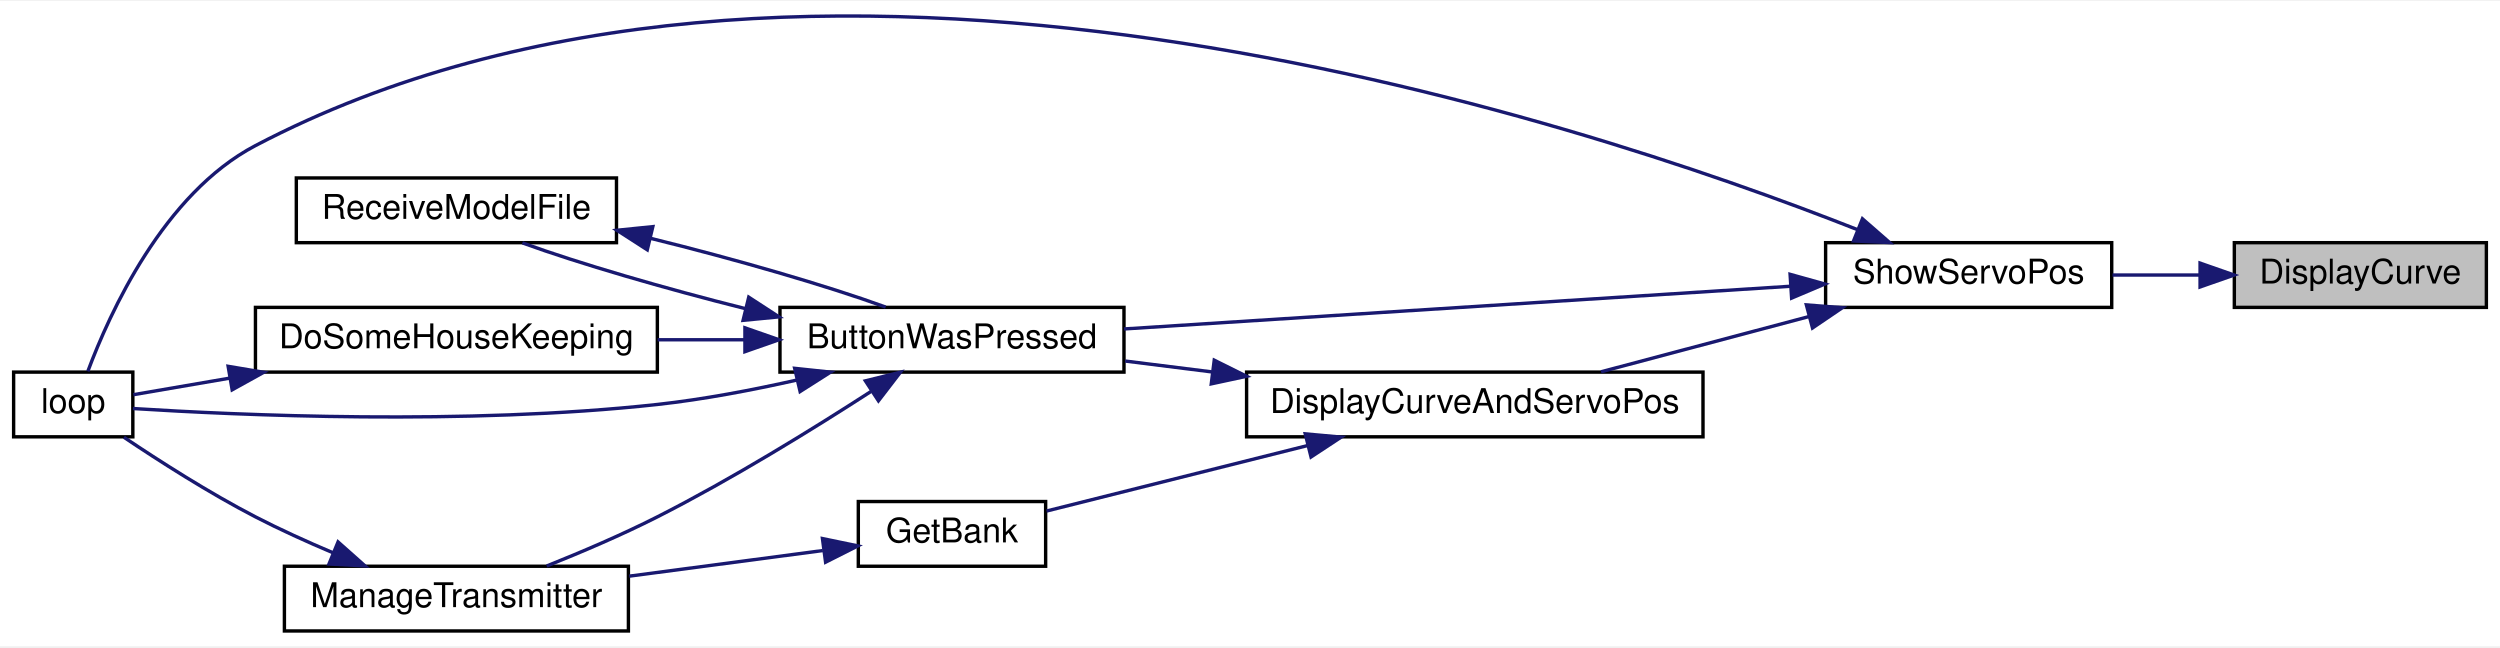
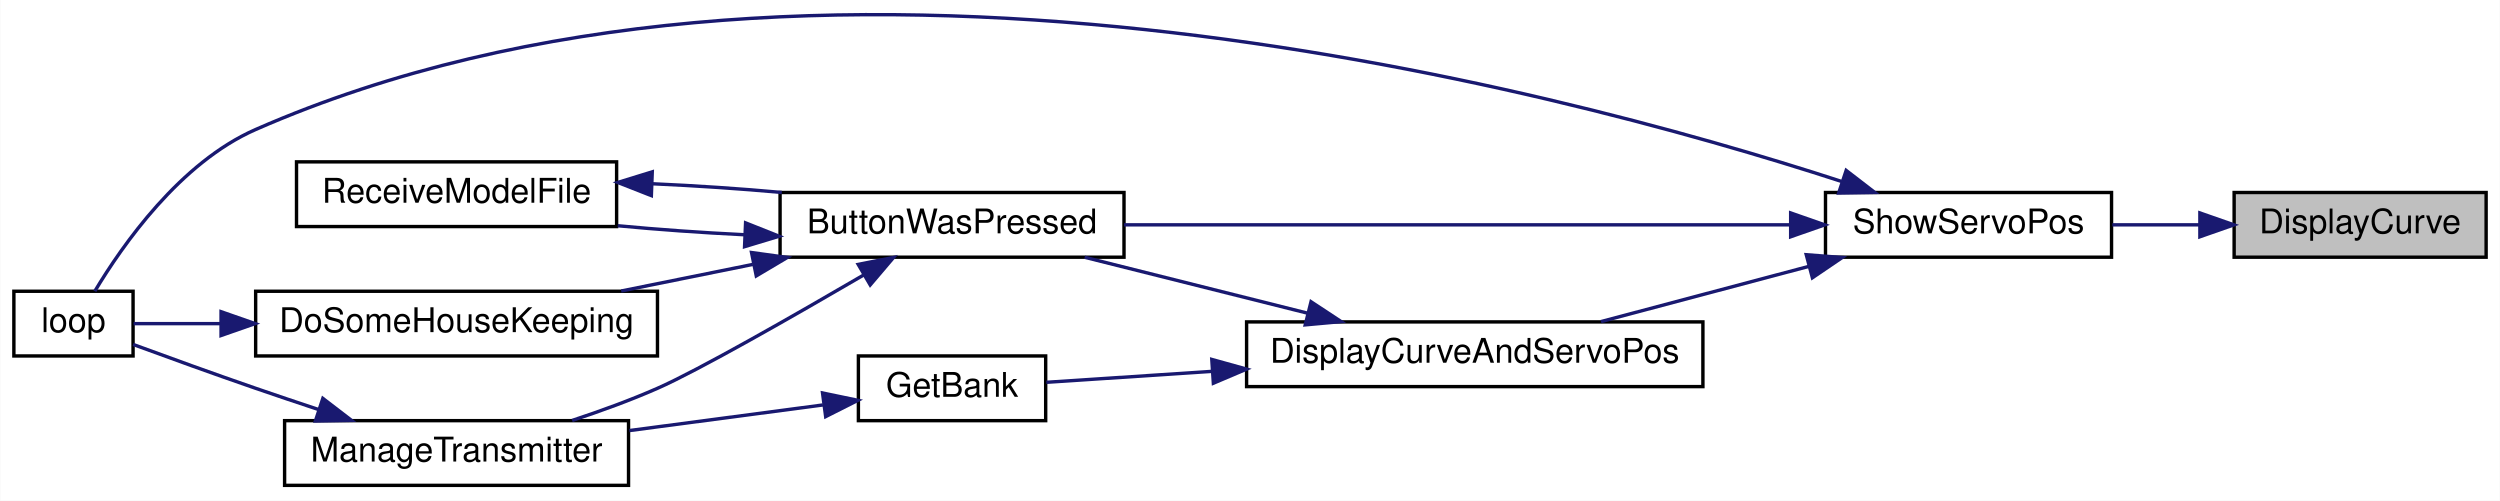
- <svg xmlns="http://www.w3.org/2000/svg" xmlns:xlink="http://www.w3.org/1999/xlink" width="734pt" height="190pt" viewBox="0.00 0.00 734.00 189.50">
-   <g id="graph0" class="graph" transform="scale(1 1) rotate(0) translate(4 185.5)">
-     <polygon fill="white" stroke="transparent" points="-4,4 -4,-185.5 730,-185.5 730,4 -4,4" />
+ <svg xmlns="http://www.w3.org/2000/svg" xmlns:xlink="http://www.w3.org/1999/xlink" width="734pt" height="147pt" viewBox="0.00 0.00 734.00 147.03">
+   <g id="graph0" class="graph" transform="scale(1 1) rotate(0) translate(4 143.03)">
+     <polygon fill="white" stroke="transparent" points="-4,4 -4,-143.03 730,-143.03 730,4 -4,4" />
    <g id="node1" class="node">
      <g id="a_node1">
        <a xlink:title=" ">
-           <polygon fill="#bfbfbf" stroke="black" points="652,-95.5 652,-114.5 726,-114.5 726,-95.5 652,-95.5" />
-           <text text-anchor="middle" x="689" y="-102.5" font-family="Helvetica,sans-Serif" font-size="10.00">DisplayCurve</text>
+           <polygon fill="#bfbfbf" stroke="black" points="652,-67.5 652,-86.5 726,-86.5 726,-67.5 652,-67.5" />
+           <text text-anchor="middle" x="689" y="-74.5" font-family="Helvetica,sans-Serif" font-size="10.00">DisplayCurve</text>
        </a>
      </g>
    </g>
    <g id="node2" class="node">
      <g id="a_node2">
        <a xlink:href="_transmitter_code_2src_2main_8cpp.html#ad770ee51a34d8c5026e65136884c16bf" target="_top" xlink:title=" ">
-           <polygon fill="white" stroke="black" points="532,-95.5 532,-114.5 616,-114.5 616,-95.5 532,-95.5" />
-           <text text-anchor="middle" x="574" y="-102.5" font-family="Helvetica,sans-Serif" font-size="10.00">ShowServoPos</text>
+           <polygon fill="white" stroke="black" points="532,-67.5 532,-86.5 616,-86.5 616,-67.5 532,-67.5" />
+           <text text-anchor="middle" x="574" y="-74.5" font-family="Helvetica,sans-Serif" font-size="10.00">ShowServoPos</text>
        </a>
      </g>
    </g>
    <g id="edge1" class="edge">
-       <path fill="none" stroke="midnightblue" d="M641.81,-105C633.34,-105 624.54,-105 616.23,-105" />
-       <polygon fill="midnightblue" stroke="midnightblue" points="641.94,-108.5 651.94,-105 641.94,-101.5 641.94,-108.5" />
+       <path fill="none" stroke="midnightblue" d="M641.81,-77C633.34,-77 624.54,-77 616.23,-77" />
+       <polygon fill="midnightblue" stroke="midnightblue" points="641.94,-80.5 651.94,-77 641.94,-73.5 641.94,-80.5" />
    </g>
    <g id="node3" class="node">
      <g id="a_node3">
        <a xlink:href="_transmitter_code_2src_2main_8cpp.html#a804fdbdd5eab4c596bbe8a23eecbe4d5" target="_top" xlink:title=" ">
-           <polygon fill="white" stroke="black" points="225,-76.5 225,-95.5 326,-95.5 326,-76.5 225,-76.5" />
-           <text text-anchor="middle" x="275.5" y="-83.5" font-family="Helvetica,sans-Serif" font-size="10.00">ButtonWasPressed</text>
+           <polygon fill="white" stroke="black" points="225,-67.5 225,-86.5 326,-86.5 326,-67.5 225,-67.5" />
+           <text text-anchor="middle" x="275.5" y="-74.5" font-family="Helvetica,sans-Serif" font-size="10.00">ButtonWasPressed</text>
        </a>
      </g>
    </g>
    <g id="edge2" class="edge">
-       <path fill="none" stroke="midnightblue" d="M521.56,-101.7C466.63,-98.18 380.2,-92.65 326.02,-89.17" />
-       <polygon fill="midnightblue" stroke="midnightblue" points="521.57,-105.21 531.77,-102.36 522.02,-98.23 521.57,-105.21" />
+       <path fill="none" stroke="midnightblue" d="M521.56,-77C466.63,-77 380.2,-77 326.02,-77" />
+       <polygon fill="midnightblue" stroke="midnightblue" points="521.77,-80.5 531.77,-77 521.77,-73.5 521.77,-80.5" />
    </g>
    <g id="node5" class="node">
      <g id="a_node5">
        <a xlink:href="_transmitter_code_2src_2main_8cpp.html#ad3cb30894c94eb016e98bdcaa899ac86" target="_top" xlink:title=" ">
-           <polygon fill="white" stroke="black" points="0,-57.5 0,-76.5 35,-76.5 35,-57.5 0,-57.5" />
-           <text text-anchor="middle" x="17.5" y="-64.5" font-family="Helvetica,sans-Serif" font-size="10.00">loop</text>
+           <polygon fill="white" stroke="black" points="0,-38.5 0,-57.5 35,-57.5 35,-38.5 0,-38.5" />
+           <text text-anchor="middle" x="17.5" y="-45.5" font-family="Helvetica,sans-Serif" font-size="10.00">loop</text>
        </a>
      </g>
    </g>
-     <g id="edge14" class="edge">
-       <path fill="none" stroke="midnightblue" d="M541.42,-118.3C458.61,-150.98 230.53,-226.69 71,-143 44.02,-128.85 28.17,-93.84 21.79,-76.73" />
-       <polygon fill="midnightblue" stroke="midnightblue" points="542.81,-121.51 550.79,-114.54 540.2,-115.01 542.81,-121.51" />
+     <g id="edge13" class="edge">
+       <path fill="none" stroke="midnightblue" d="M536.71,-89.75C451.24,-117.56 232.32,-175.74 71,-105 48.82,-95.28 31.88,-71.05 23.77,-57.52" />
+       <polygon fill="midnightblue" stroke="midnightblue" points="538.07,-92.98 546.46,-86.52 535.87,-86.34 538.07,-92.98" />
    </g>
    <g id="node8" class="node">
      <g id="a_node8">
        <a xlink:href="_transmitter_code_2src_2main_8cpp.html#aa61377ec59e711151913086167f2f48f" target="_top" xlink:title=" ">
-           <polygon fill="white" stroke="black" points="362,-57.5 362,-76.5 496,-76.5 496,-57.5 362,-57.5" />
-           <text text-anchor="middle" x="429" y="-64.5" font-family="Helvetica,sans-Serif" font-size="10.00">DisplayCurveAndServoPos</text>
+           <polygon fill="white" stroke="black" points="362,-29.5 362,-48.5 496,-48.5 496,-29.5 362,-29.5" />
+           <text text-anchor="middle" x="429" y="-36.5" font-family="Helvetica,sans-Serif" font-size="10.00">DisplayCurveAndServoPos</text>
        </a>
      </g>
    </g>
-     <g id="edge10" class="edge">
-       <path fill="none" stroke="midnightblue" d="M527.19,-92.83C507.41,-87.57 484.62,-81.51 466.07,-76.59" />
-       <polygon fill="midnightblue" stroke="midnightblue" points="526.35,-96.23 536.92,-95.41 528.15,-89.46 526.35,-96.23" />
+     <g id="edge9" class="edge">
+       <path fill="none" stroke="midnightblue" d="M527.19,-64.83C507.41,-59.57 484.62,-53.51 466.07,-48.59" />
+       <polygon fill="midnightblue" stroke="midnightblue" points="526.35,-68.23 536.92,-67.41 528.15,-61.46 526.35,-68.23" />
    </g>
    <g id="node4" class="node">
      <g id="a_node4">
        <a xlink:href="_transmitter_code_2src_2main_8cpp.html#aa221b44ecae36dd0367f03ed4aeb9e92" target="_top" xlink:title=" ">
-           <polygon fill="white" stroke="black" points="71,-76.5 71,-95.5 189,-95.5 189,-76.5 71,-76.5" />
-           <text text-anchor="middle" x="130" y="-83.5" font-family="Helvetica,sans-Serif" font-size="10.00">DoSomeHouseKeeping</text>
+           <polygon fill="white" stroke="black" points="71,-38.5 71,-57.5 189,-57.5 189,-38.5 71,-38.5" />
+           <text text-anchor="middle" x="130" y="-45.5" font-family="Helvetica,sans-Serif" font-size="10.00">DoSomeHouseKeeping</text>
        </a>
      </g>
    </g>
    <g id="edge3" class="edge">
-       <path fill="none" stroke="midnightblue" d="M214.57,-86C206.13,-86 197.48,-86 189.08,-86" />
-       <polygon fill="midnightblue" stroke="midnightblue" points="214.71,-89.5 224.71,-86 214.71,-82.5 214.71,-89.5" />
-     </g>
-     <g id="edge5" class="edge">
-       <path fill="none" stroke="midnightblue" d="M230.1,-74.2C216.97,-71.24 202.49,-68.48 189,-67 132.8,-60.83 65.55,-63.87 35.02,-65.81" />
-       <polygon fill="midnightblue" stroke="midnightblue" points="229.31,-77.61 239.85,-76.49 230.91,-70.8 229.31,-77.61" />
+       <path fill="none" stroke="midnightblue" d="M216.99,-65.38C204.16,-62.79 190.7,-60.06 178.34,-57.57" />
+       <polygon fill="midnightblue" stroke="midnightblue" points="216.62,-68.87 227.12,-67.42 218.01,-62.01 216.62,-68.87" />
    </g>
    <g id="node6" class="node">
      <g id="a_node6">
        <a xlink:href="_transmitter_code_2src_2main_8cpp.html#a558ea014e230b7caa54ce5a37ad29b22" target="_top" xlink:title=" ">
          <polygon fill="white" stroke="black" points="79.5,-0.5 79.5,-19.5 180.5,-19.5 180.5,-0.5 79.5,-0.5" />
          <text text-anchor="middle" x="130" y="-7.5" font-family="Helvetica,sans-Serif" font-size="10.00">ManageTransmitter</text>
        </a>
      </g>
    </g>
-     <g id="edge6" class="edge">
-       <path fill="none" stroke="midnightblue" d="M251.74,-70.83C234.82,-59.89 210.96,-45.14 189,-34 178.6,-28.73 166.76,-23.67 156.5,-19.57" />
-       <polygon fill="midnightblue" stroke="midnightblue" points="250.08,-73.93 260.36,-76.47 253.91,-68.07 250.08,-73.93" />
+     <g id="edge5" class="edge">
+       <path fill="none" stroke="midnightblue" d="M249.68,-62.35C228.93,-50.24 200.88,-34.22 189,-29 181.05,-25.5 172.24,-22.3 163.94,-19.56" />
+       <polygon fill="midnightblue" stroke="midnightblue" points="247.94,-65.39 258.33,-67.42 251.47,-59.35 247.94,-65.39" />
    </g>
    <g id="node7" class="node">
      <g id="a_node7">
        <a xlink:href="_transmitter_code_2src_2main_8cpp.html#ab7c9edf843c732d7fe296564f39bc0dc" target="_top" xlink:title="RECEIVE A MODEL FILE.">
-           <polygon fill="white" stroke="black" points="83,-114.5 83,-133.5 177,-133.5 177,-114.5 83,-114.5" />
-           <text text-anchor="middle" x="130" y="-121.5" font-family="Helvetica,sans-Serif" font-size="10.00">ReceiveModelFile</text>
+           <polygon fill="white" stroke="black" points="83,-76.5 83,-95.5 177,-95.5 177,-76.5 83,-76.5" />
+           <text text-anchor="middle" x="130" y="-83.5" font-family="Helvetica,sans-Serif" font-size="10.00">ReceiveModelFile</text>
        </a>
      </g>
    </g>
-     <g id="edge8" class="edge">
-       <path fill="none" stroke="midnightblue" d="M214.77,-95.15C191.24,-101.05 165.94,-108.41 149.37,-114.44" />
-       <polygon fill="midnightblue" stroke="midnightblue" points="215.83,-98.5 224.71,-92.72 214.17,-91.7 215.83,-98.5" />
+     <g id="edge7" class="edge">
+       <path fill="none" stroke="midnightblue" d="M214.44,-74.1C202.04,-74.7 189.15,-75.62 177.33,-76.74" />
+       <polygon fill="midnightblue" stroke="midnightblue" points="214.87,-77.58 224.71,-73.66 214.57,-70.59 214.87,-77.58" />
    </g>
    <g id="edge4" class="edge">
-       <path fill="none" stroke="midnightblue" d="M63.33,-74.71C52.91,-72.92 43,-71.21 35.16,-69.87" />
-       <polygon fill="midnightblue" stroke="midnightblue" points="62.98,-78.2 73.43,-76.44 64.16,-71.3 62.98,-78.2" />
+       <path fill="none" stroke="midnightblue" d="M60.8,-48C51.3,-48 42.35,-48 35.15,-48" />
+       <polygon fill="midnightblue" stroke="midnightblue" points="60.84,-51.5 70.84,-48 60.84,-44.5 60.84,-51.5" />
    </g>
-     <g id="edge7" class="edge">
-       <path fill="none" stroke="midnightblue" d="M93.76,-23.46C86.15,-26.68 78.22,-30.27 71,-34 57.42,-41.02 42.75,-50.4 32.38,-57.37" />
-       <polygon fill="midnightblue" stroke="midnightblue" points="95.25,-26.64 103.17,-19.6 92.59,-20.16 95.25,-26.64" />
+     <g id="edge6" class="edge">
+       <path fill="none" stroke="midnightblue" d="M89.55,-22.74C83.33,-24.8 76.98,-26.94 71,-29 58.9,-33.17 45.32,-38.09 35.01,-41.88" />
+       <polygon fill="midnightblue" stroke="midnightblue" points="90.73,-26.04 99.14,-19.59 88.54,-19.39 90.73,-26.04" />
    </g>
-     <g id="edge9" class="edge">
-       <path fill="none" stroke="midnightblue" d="M187.08,-115.76C211.56,-109.73 238.6,-101.94 256.03,-95.59" />
-       <polygon fill="midnightblue" stroke="midnightblue" points="186.04,-112.4 177.13,-118.14 187.67,-119.21 186.04,-112.4" />
+     <g id="edge8" class="edge">
+       <path fill="none" stroke="midnightblue" d="M187.67,-89.06C200.18,-88.5 213.34,-87.62 225.52,-86.51" />
+       <polygon fill="midnightblue" stroke="midnightblue" points="187.2,-85.58 177.34,-89.45 187.47,-92.57 187.2,-85.58" />
    </g>
-     <g id="edge11" class="edge">
-       <path fill="none" stroke="midnightblue" d="M351.85,-76.55C343.19,-77.64 334.53,-78.72 326.34,-79.75" />
-       <polygon fill="midnightblue" stroke="midnightblue" points="352.5,-80 361.99,-75.28 351.63,-73.05 352.5,-80" />
+     <g id="edge10" class="edge">
+       <path fill="none" stroke="midnightblue" d="M380,-51.04C358.83,-56.35 334.31,-62.5 314.45,-67.48" />
+       <polygon fill="midnightblue" stroke="midnightblue" points="380.92,-54.42 389.77,-48.59 379.22,-47.63 380.92,-54.42" />
    </g>
    <g id="node9" class="node">
      <g id="a_node9">
        <a xlink:href="_transmitter_code_2src_2main_8cpp.html#aa98d7fb495cbdc40cb17343ffafbfe15" target="_top" xlink:title=" ">
          <polygon fill="white" stroke="black" points="248,-19.5 248,-38.5 303,-38.5 303,-19.5 248,-19.5" />
          <text text-anchor="middle" x="275.5" y="-26.5" font-family="Helvetica,sans-Serif" font-size="10.00">GetBank</text>
        </a>
      </g>
    </g>
+     <g id="edge11" class="edge">
+       <path fill="none" stroke="midnightblue" d="M351.73,-33.97C334.28,-32.81 316.85,-31.66 303.18,-30.76" />
+       <polygon fill="midnightblue" stroke="midnightblue" points="351.78,-37.48 361.99,-34.64 352.24,-30.49 351.78,-37.48" />
+     </g>
    <g id="edge12" class="edge">
-       <path fill="none" stroke="midnightblue" d="M379.96,-54.95C354.61,-48.59 324.45,-41.03 303.26,-35.71" />
-       <polygon fill="midnightblue" stroke="midnightblue" points="379.22,-58.37 389.77,-57.41 380.92,-51.58 379.22,-58.37" />
-     </g>
-     <g id="edge13" class="edge">
      <path fill="none" stroke="midnightblue" d="M237.58,-24.11C220.28,-21.82 199.41,-19.06 180.74,-16.59" />
      <polygon fill="midnightblue" stroke="midnightblue" points="237.47,-27.63 247.85,-25.47 238.39,-20.69 237.47,-27.63" />
    </g>
  </g>
</svg>
